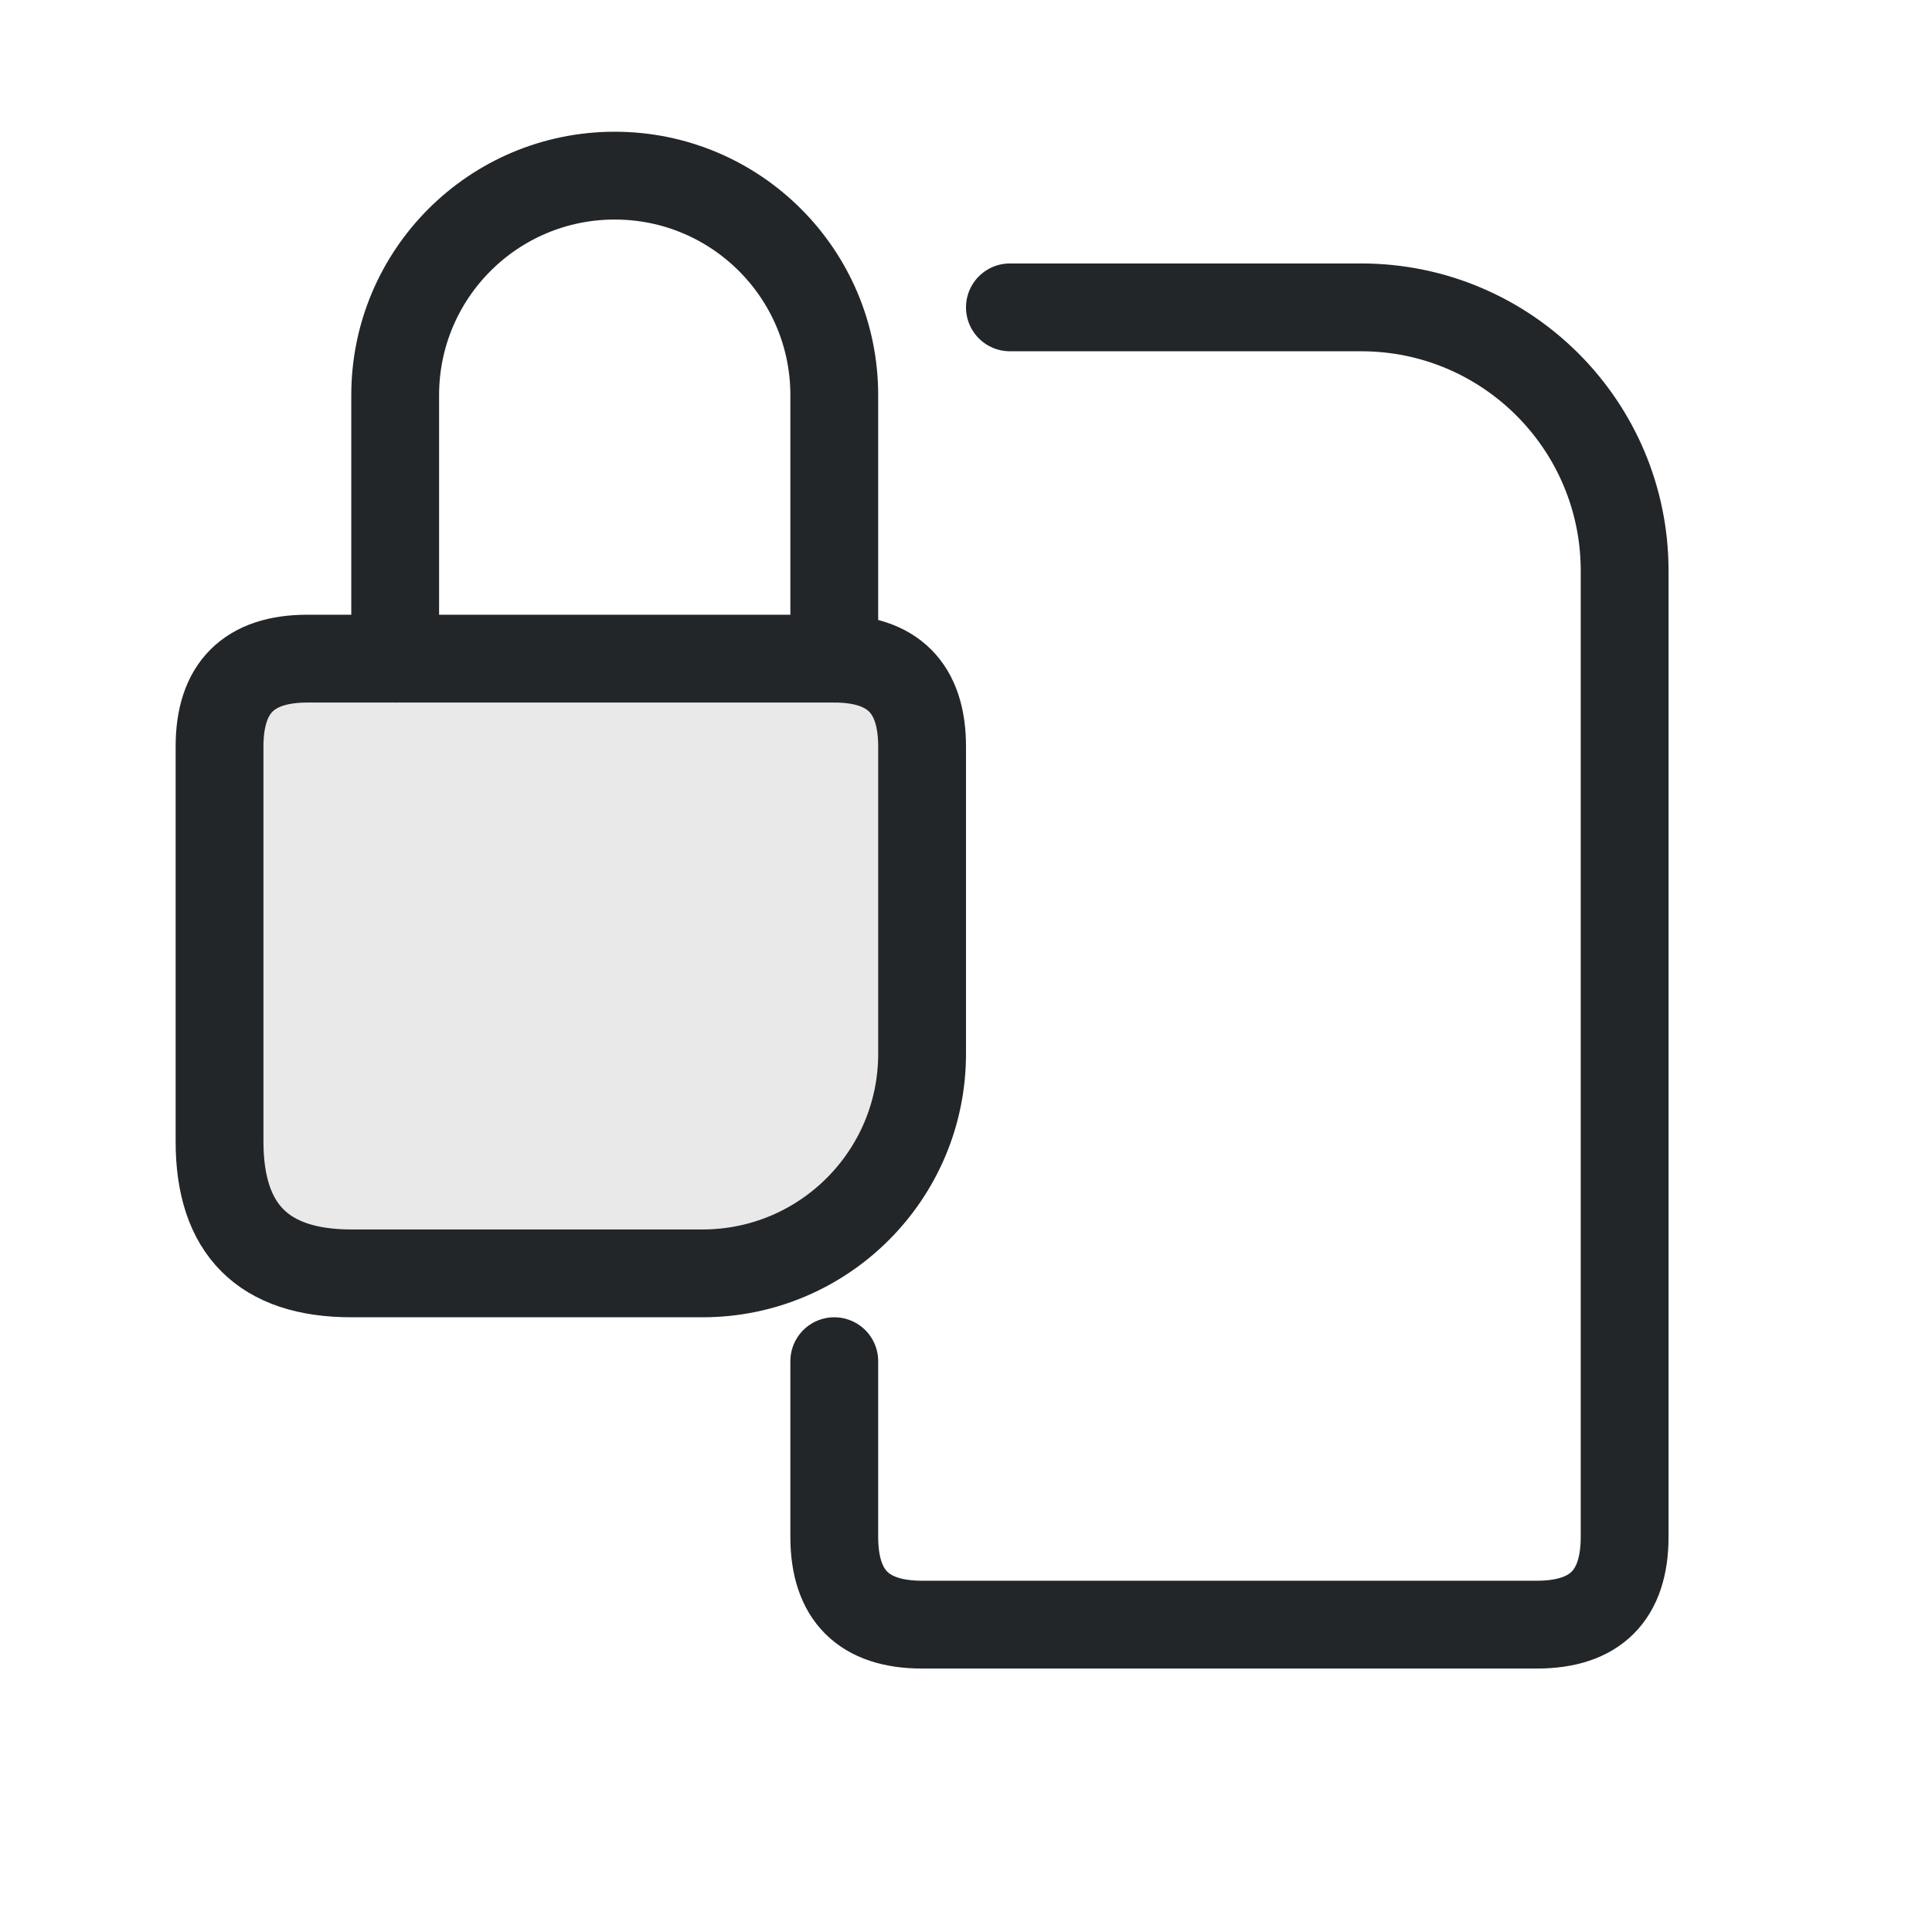
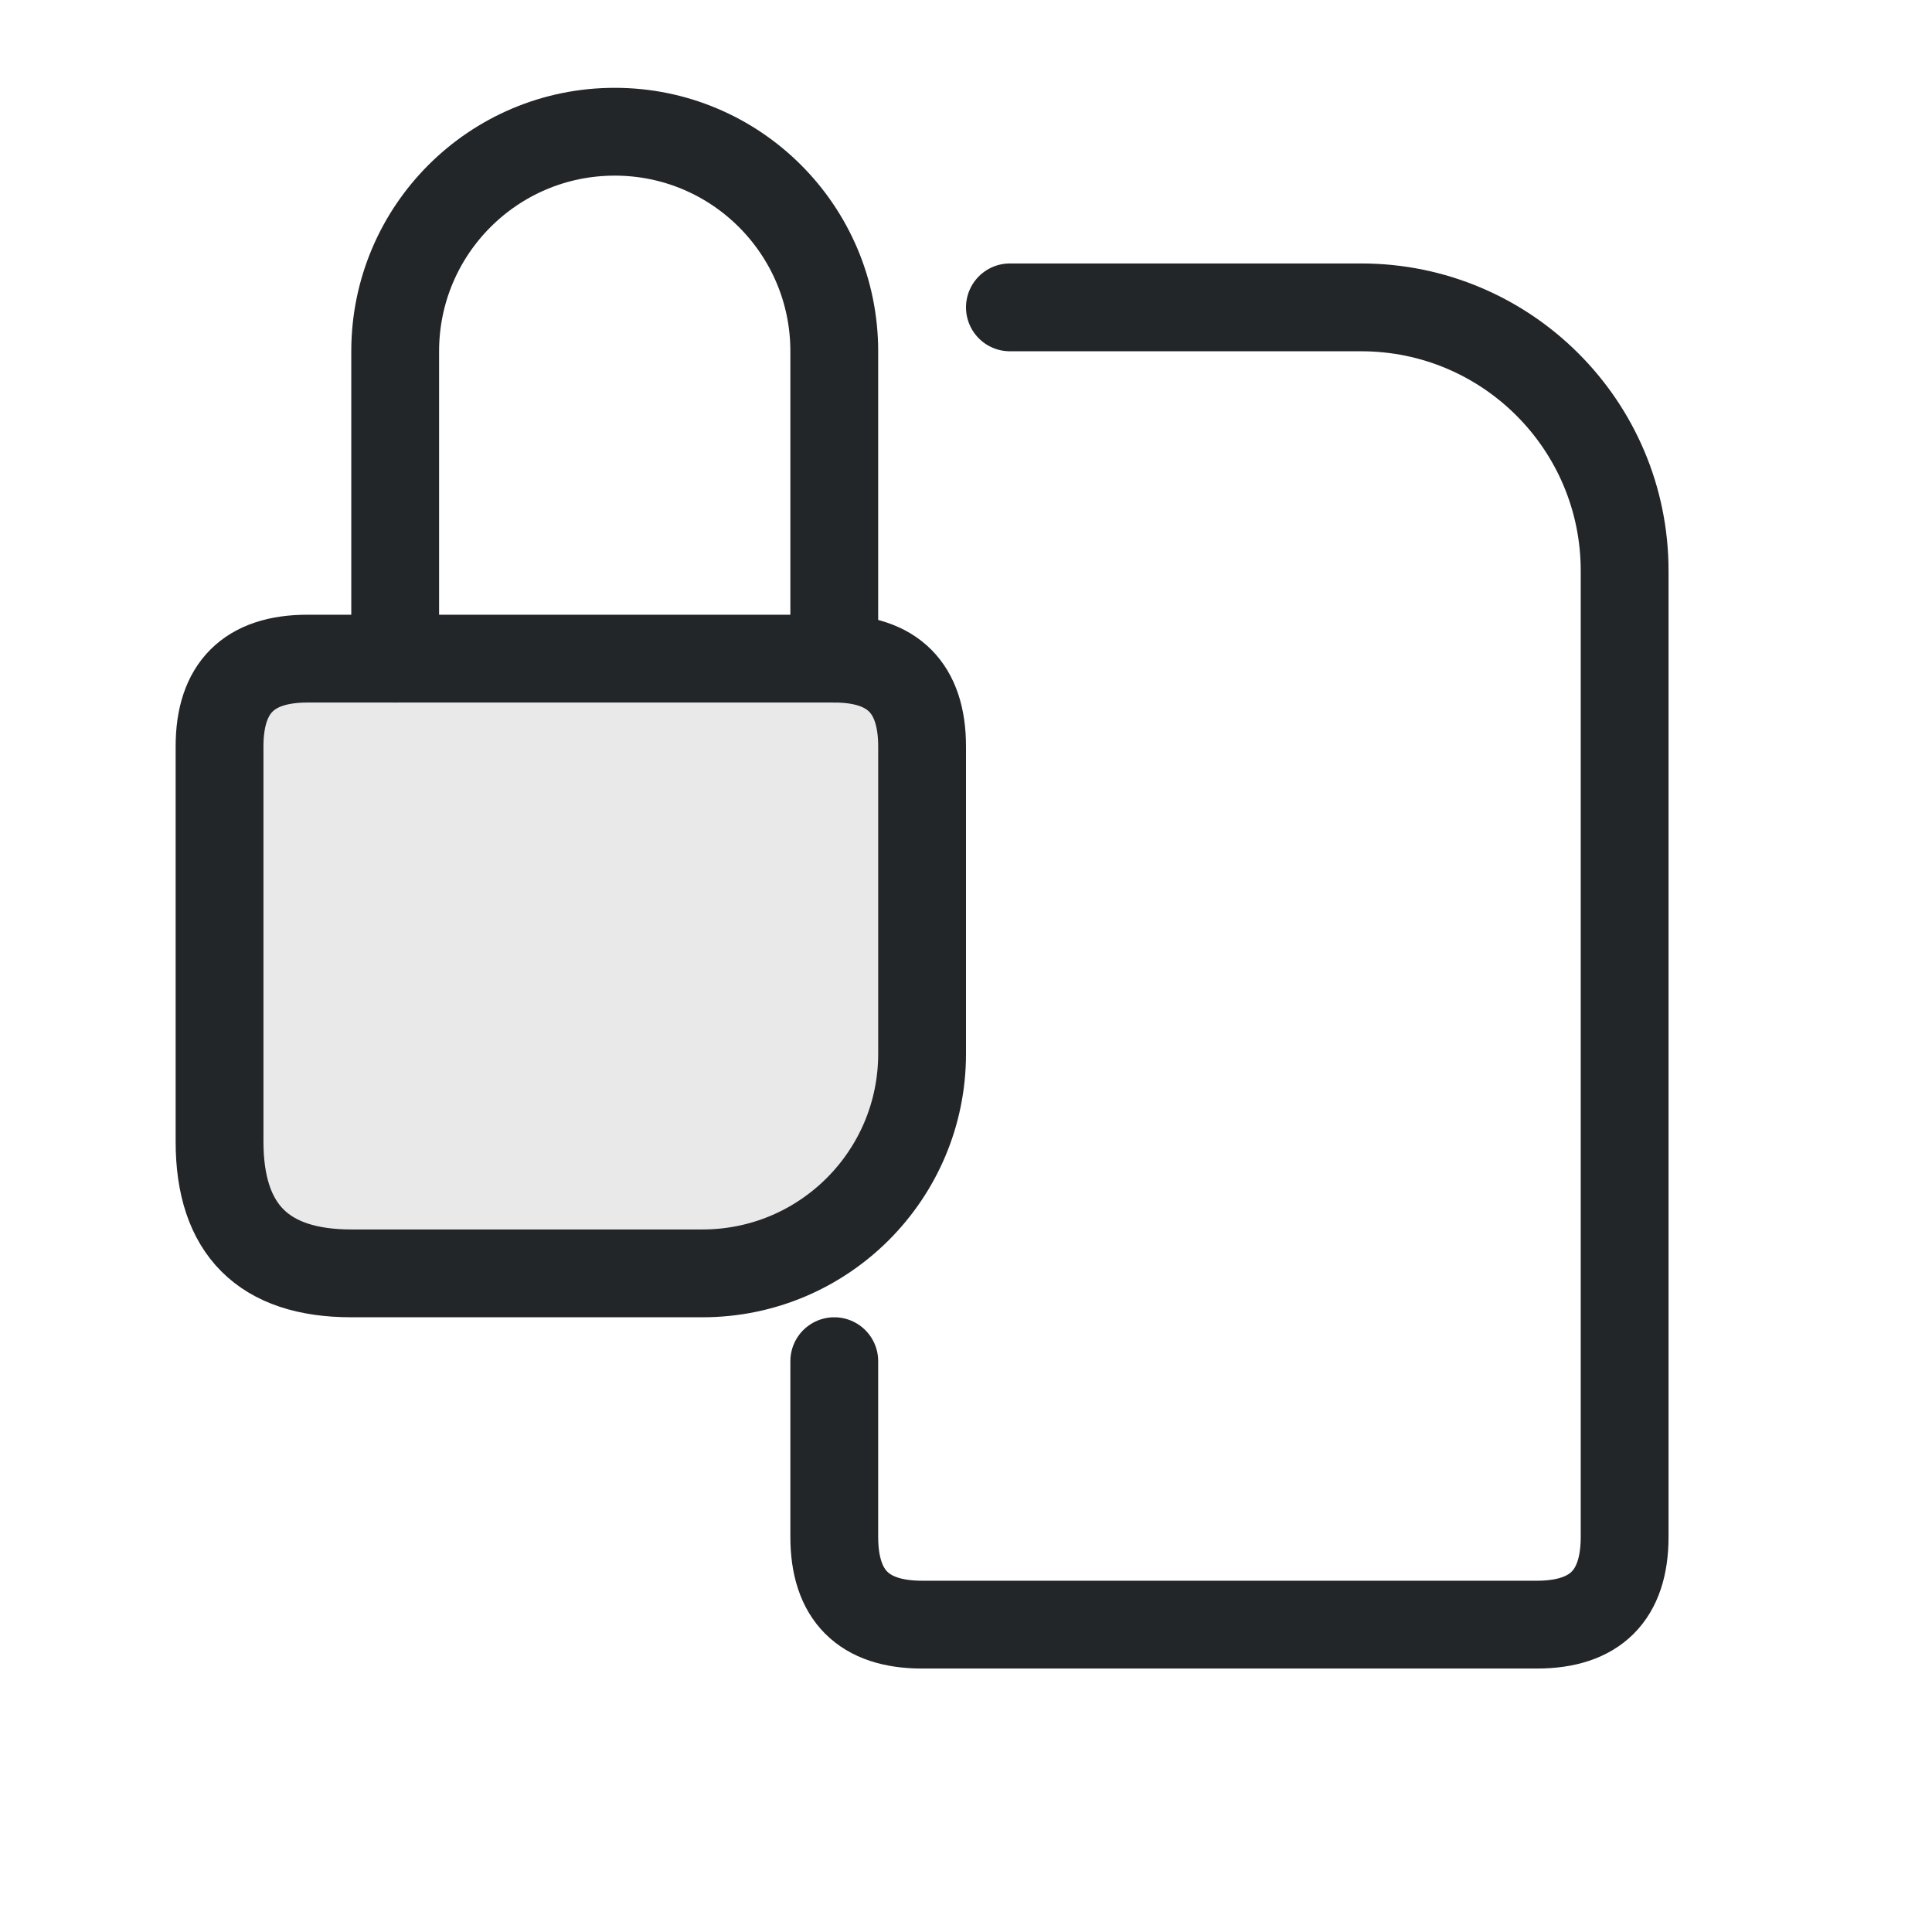
<svg xmlns="http://www.w3.org/2000/svg" width="22" height="22" viewBox="0 0 22 22">
  <defs>
    <style id="current-color-scheme">.ColorScheme-Text{color:#232629}</style>
  </defs>
  <g class="ColorScheme-Text" stroke="currentColor" stroke-linecap="round" stroke-linejoin="round">
    <path d="M11.5 3.5h4a3 3 0 0 1 3 3v11q0 1-1 1h-7q-1 0-1-1v-2" fill="none" stroke="currentColor" class="ColorScheme-Text" />
-     <path d="M4.5 7.5v-3a2.5 2.5 0 0 1 5 0v3" fill="none" stroke="currentColor" class="ColorScheme-Text" />
+     <path d="M4.5 7.5V4a2.5 2.5 0 0 1 5 0v3.5" fill="none" stroke="currentColor" class="ColorScheme-Text" />
    <path d="M3.5 7.5h6q1 0 1 1v3.5a2.5 2.5 0 0 1-2.5 2.5h-4q-1.5 0-1.5-1.5v-4.5q0-1 1-1Z" fill="currentColor" fill-opacity=".1" stroke="currentColor" class="ColorScheme-Text" />
  </g>
</svg>
